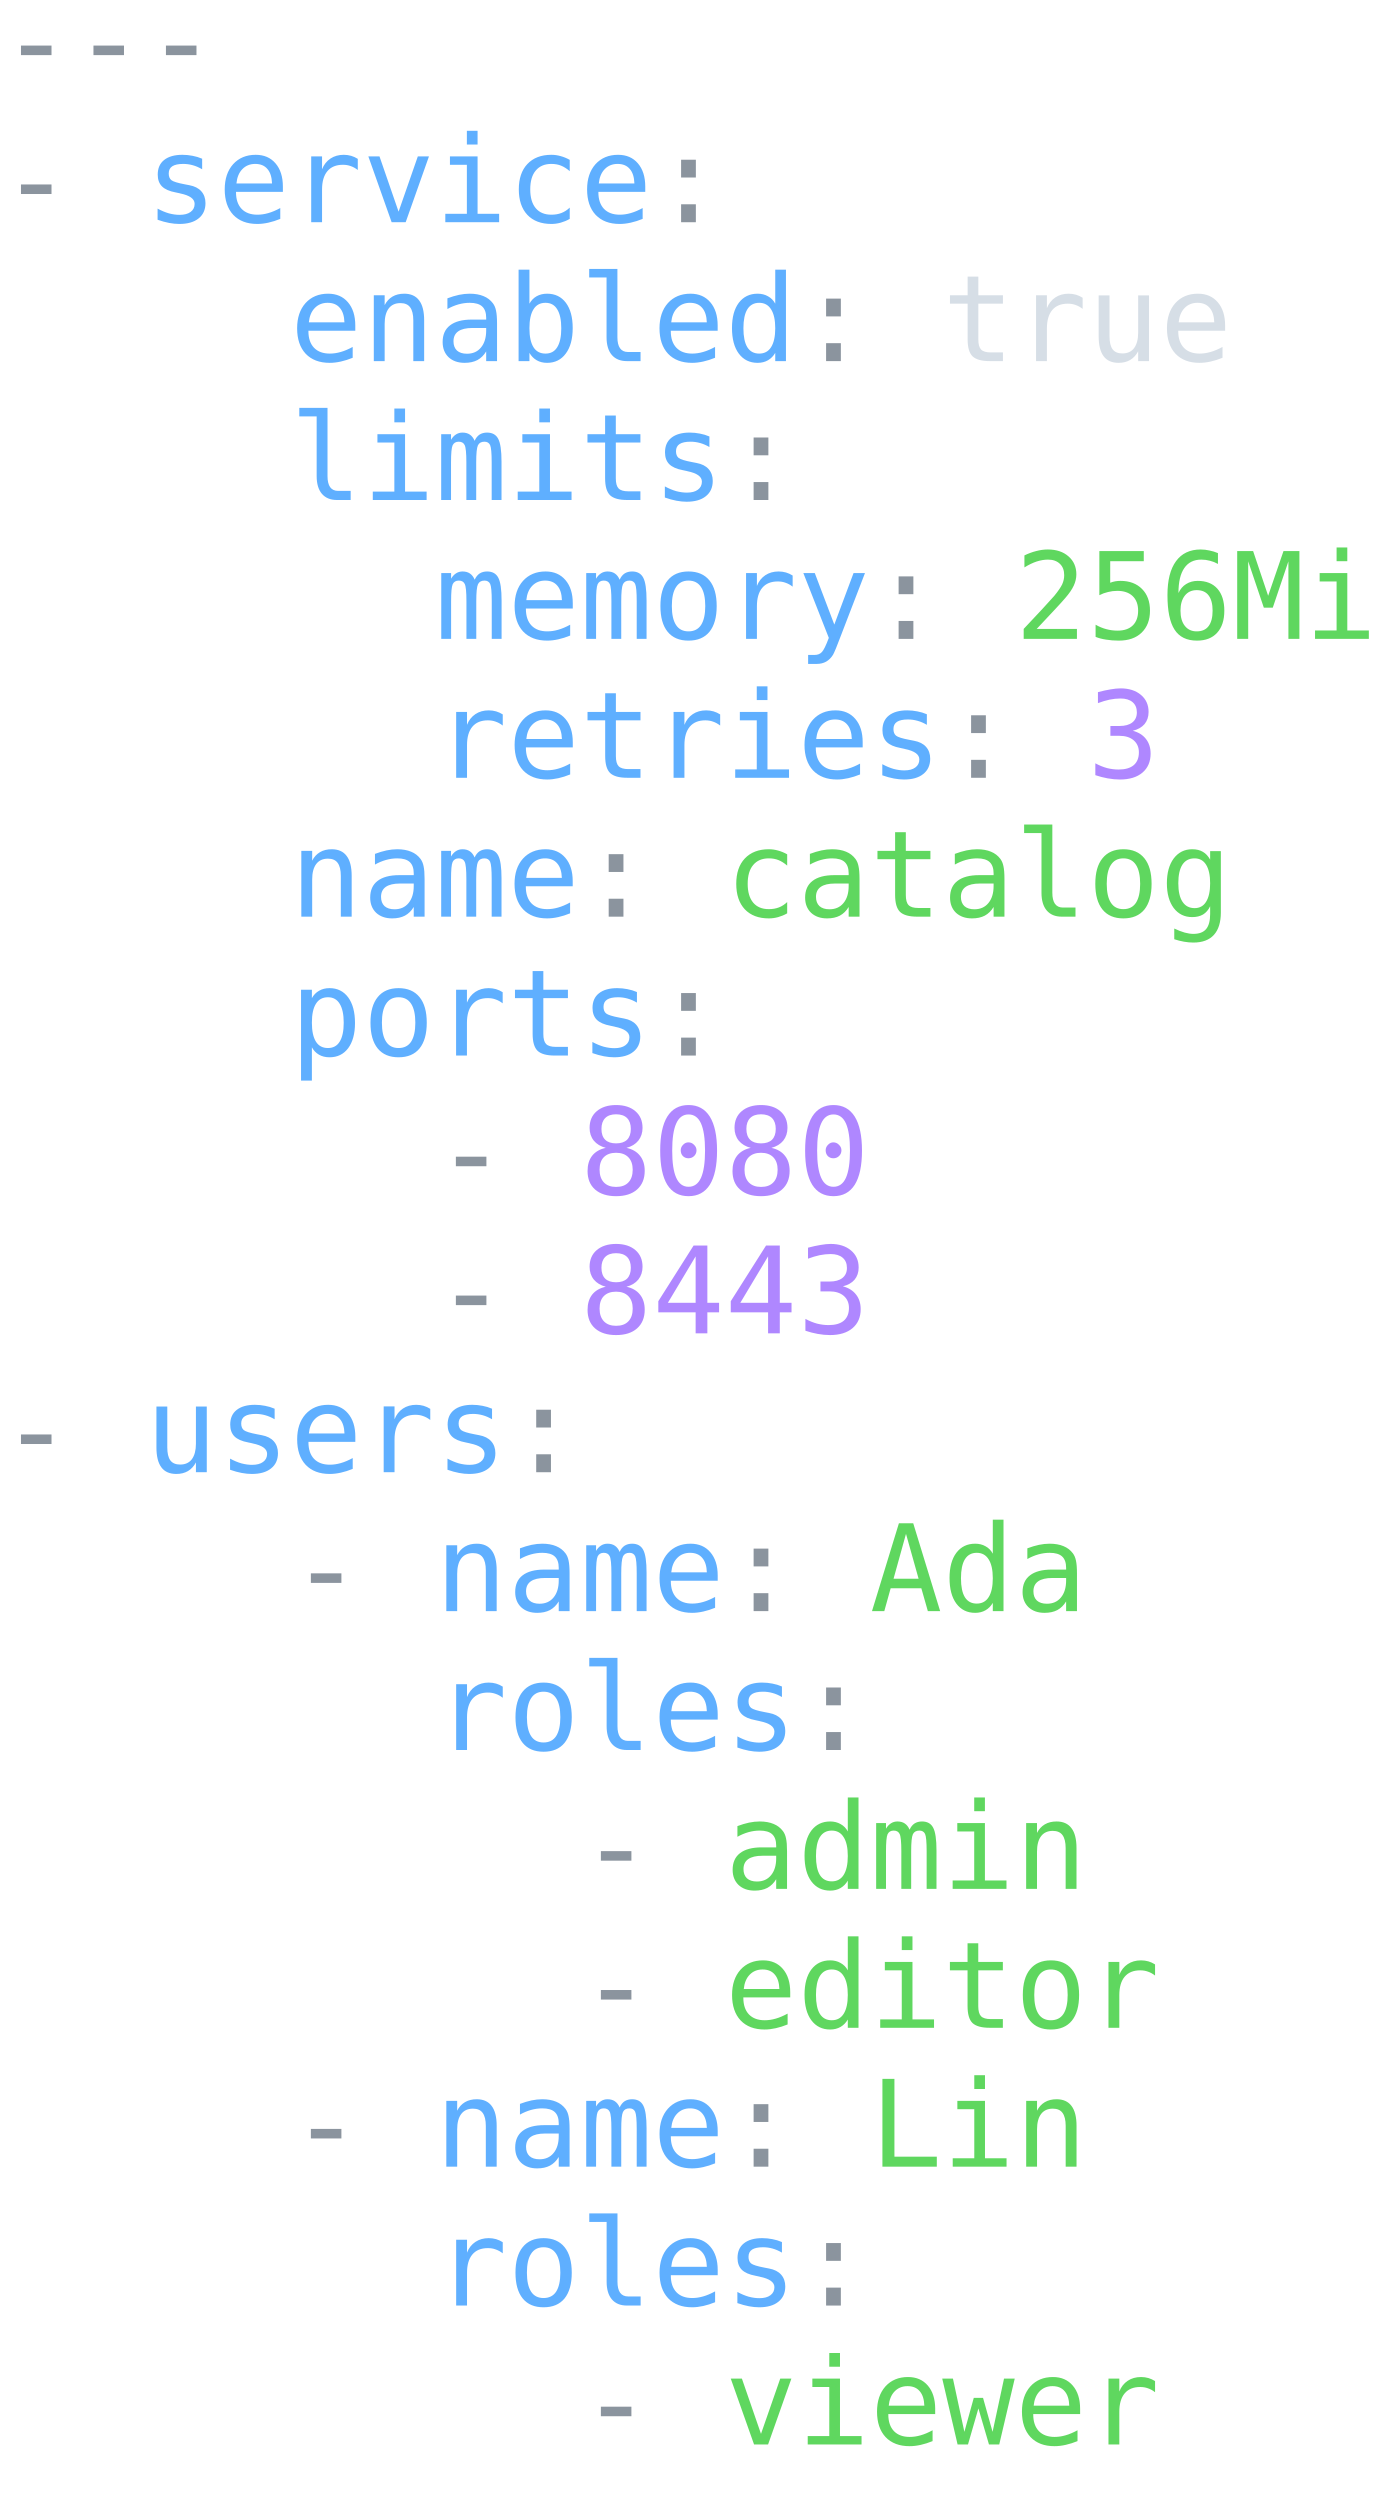
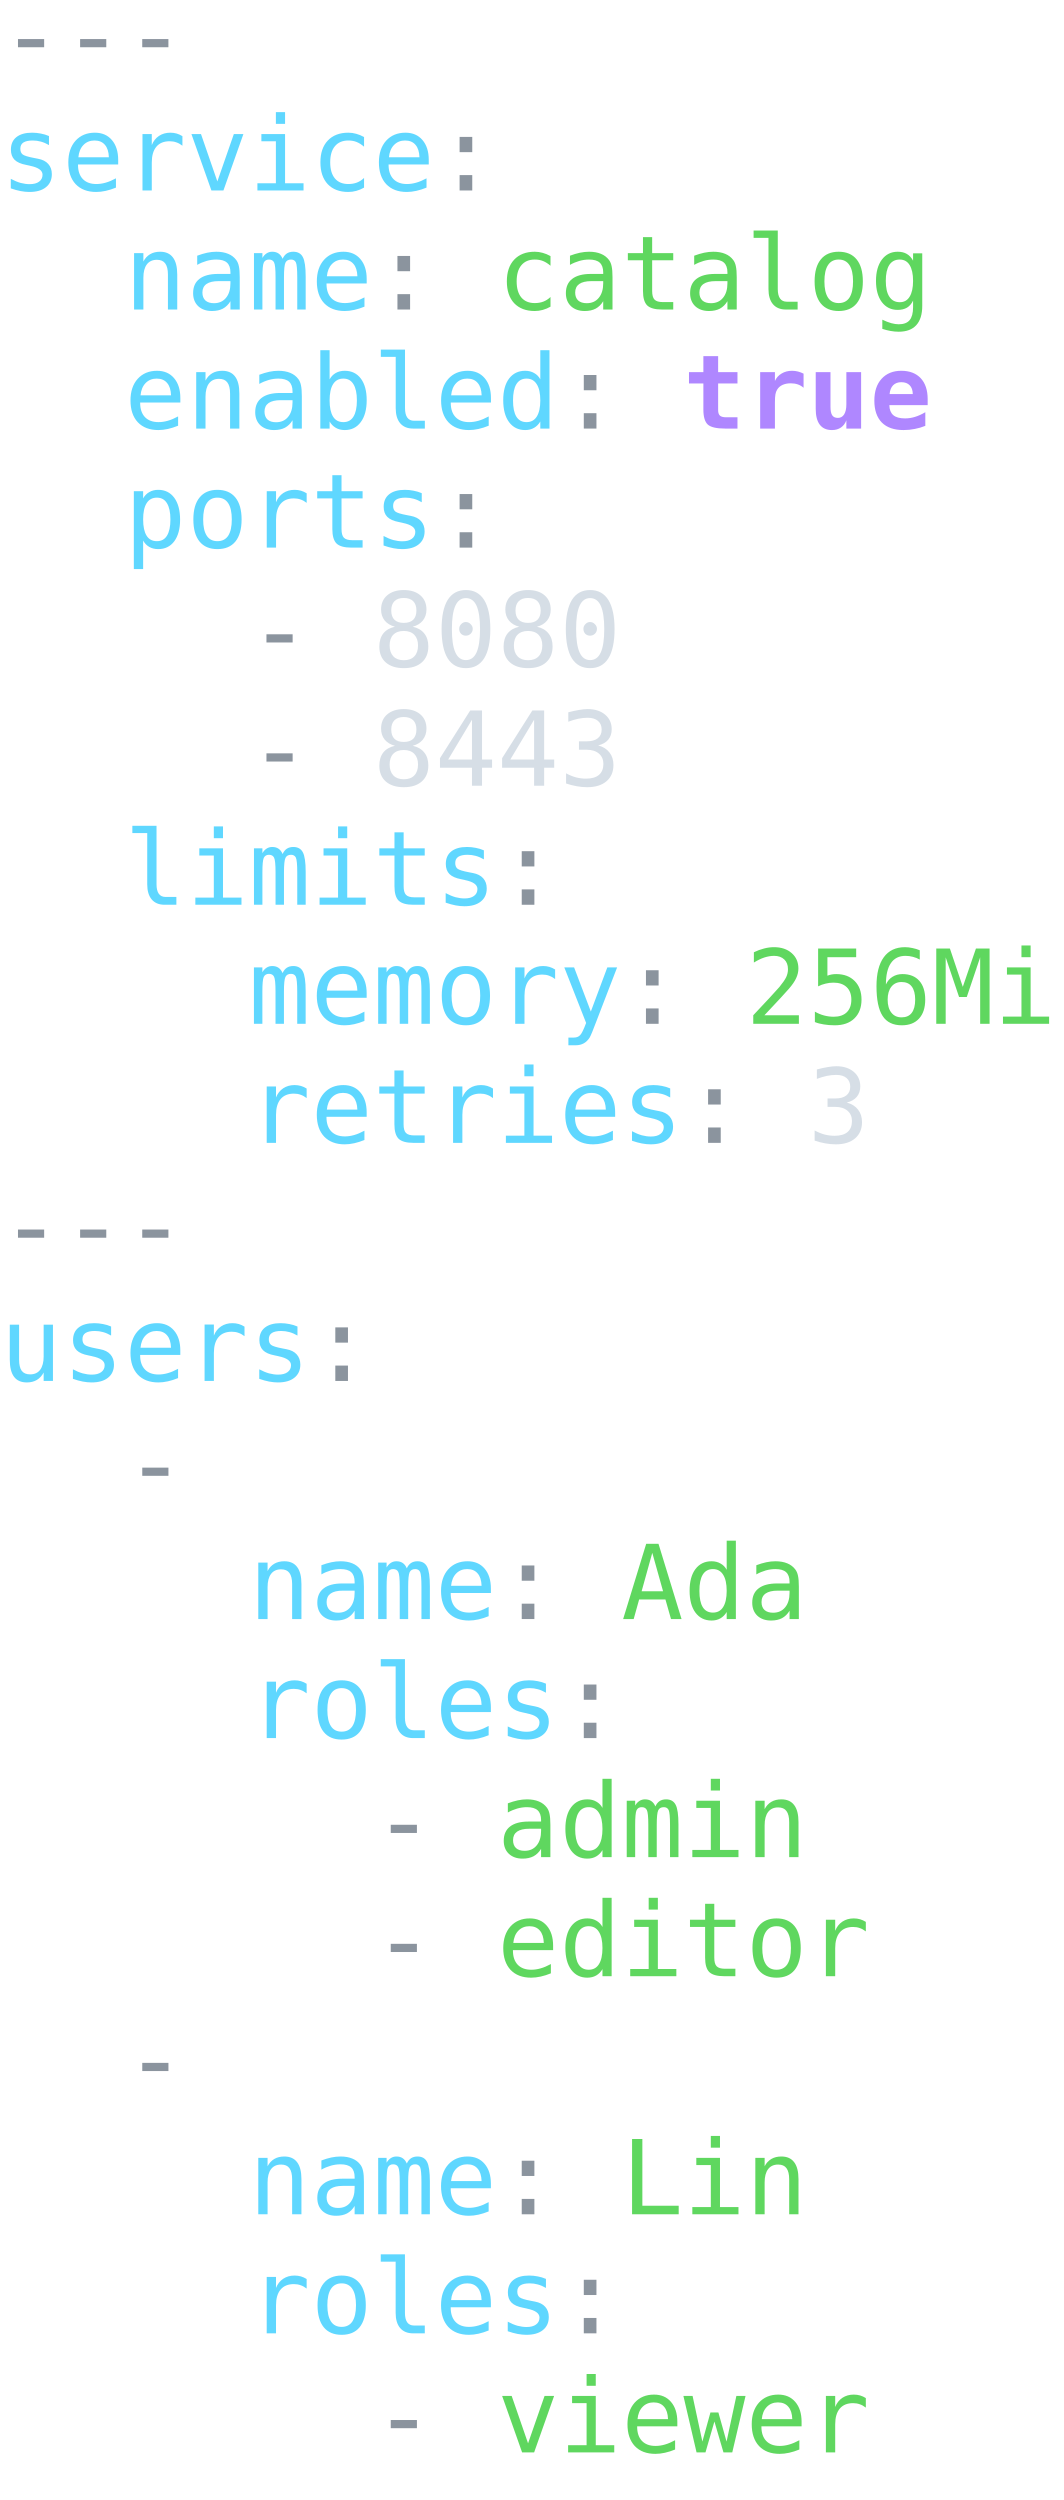
- <svg xmlns="http://www.w3.org/2000/svg" role="img" aria-labelledby="title desc" width="149" height="270" viewBox="0 0 149 270" xml:space="preserve">
+ <svg xmlns="http://www.w3.org/2000/svg" role="img" aria-labelledby="title desc" width="134" height="315" viewBox="0 0 134 315" xml:space="preserve">
  <text x="0" y="0" fill="rgb(139, 148, 158)" font-family="ui-monospace, SFMono-Regular, Menlo, Consolas, monospace" font-size="13px" font-style="normal" font-weight="400" letter-spacing="normal" dominant-baseline="text-before-edge" xml:space="preserve">---</text>
-   <text x="0" y="15" fill="rgb(139, 148, 158)" font-family="ui-monospace, SFMono-Regular, Menlo, Consolas, monospace" font-size="13px" font-style="normal" font-weight="400" letter-spacing="normal" dominant-baseline="text-before-edge" xml:space="preserve">-</text>
-   <text x="7.83" y="15" fill="rgb(214, 222, 230)" font-family="ui-monospace, SFMono-Regular, Menlo, Consolas, monospace" font-size="13px" font-style="normal" font-weight="400" letter-spacing="normal" dominant-baseline="text-before-edge" xml:space="preserve"> </text>
-   <text x="15.66" y="15" fill="rgb(95, 175, 255)" font-family="ui-monospace, SFMono-Regular, Menlo, Consolas, monospace" font-size="13px" font-style="normal" font-weight="400" letter-spacing="normal" dominant-baseline="text-before-edge" xml:space="preserve">service</text>
-   <text x="70.45" y="15" fill="rgb(139, 148, 158)" font-family="ui-monospace, SFMono-Regular, Menlo, Consolas, monospace" font-size="13px" font-style="normal" font-weight="400" letter-spacing="normal" dominant-baseline="text-before-edge" xml:space="preserve">:</text>
-   <text x="0" y="30" fill="rgb(214, 222, 230)" font-family="ui-monospace, SFMono-Regular, Menlo, Consolas, monospace" font-size="13px" font-style="normal" font-weight="400" letter-spacing="normal" dominant-baseline="text-before-edge" xml:space="preserve">    </text>
-   <text x="31.31" y="30" fill="rgb(95, 175, 255)" font-family="ui-monospace, SFMono-Regular, Menlo, Consolas, monospace" font-size="13px" font-style="normal" font-weight="400" letter-spacing="normal" dominant-baseline="text-before-edge" xml:space="preserve">enabled</text>
-   <text x="86.11" y="30" fill="rgb(139, 148, 158)" font-family="ui-monospace, SFMono-Regular, Menlo, Consolas, monospace" font-size="13px" font-style="normal" font-weight="400" letter-spacing="normal" dominant-baseline="text-before-edge" xml:space="preserve">:</text>
-   <text x="93.94" y="30" fill="rgb(214, 222, 230)" font-family="ui-monospace, SFMono-Regular, Menlo, Consolas, monospace" font-size="13px" font-style="normal" font-weight="400" letter-spacing="normal" dominant-baseline="text-before-edge" xml:space="preserve"> </text>
-   <text x="101.77" y="30" fill="rgb(214, 222, 230)" font-family="ui-monospace, SFMono-Regular, Menlo, Consolas, monospace" font-size="13px" font-style="normal" font-weight="400" letter-spacing="normal" dominant-baseline="text-before-edge" xml:space="preserve">true</text>
-   <text x="0" y="45" fill="rgb(214, 222, 230)" font-family="ui-monospace, SFMono-Regular, Menlo, Consolas, monospace" font-size="13px" font-style="normal" font-weight="400" letter-spacing="normal" dominant-baseline="text-before-edge" xml:space="preserve">    </text>
-   <text x="31.31" y="45" fill="rgb(95, 175, 255)" font-family="ui-monospace, SFMono-Regular, Menlo, Consolas, monospace" font-size="13px" font-style="normal" font-weight="400" letter-spacing="normal" dominant-baseline="text-before-edge" xml:space="preserve">limits</text>
-   <text x="78.28" y="45" fill="rgb(139, 148, 158)" font-family="ui-monospace, SFMono-Regular, Menlo, Consolas, monospace" font-size="13px" font-style="normal" font-weight="400" letter-spacing="normal" dominant-baseline="text-before-edge" xml:space="preserve">:</text>
-   <text x="0" y="60" fill="rgb(214, 222, 230)" font-family="ui-monospace, SFMono-Regular, Menlo, Consolas, monospace" font-size="13px" font-style="normal" font-weight="400" letter-spacing="normal" dominant-baseline="text-before-edge" xml:space="preserve">      </text>
-   <text x="46.97" y="60" fill="rgb(95, 175, 255)" font-family="ui-monospace, SFMono-Regular, Menlo, Consolas, monospace" font-size="13px" font-style="normal" font-weight="400" letter-spacing="normal" dominant-baseline="text-before-edge" xml:space="preserve">memory</text>
-   <text x="93.94" y="60" fill="rgb(139, 148, 158)" font-family="ui-monospace, SFMono-Regular, Menlo, Consolas, monospace" font-size="13px" font-style="normal" font-weight="400" letter-spacing="normal" dominant-baseline="text-before-edge" xml:space="preserve">:</text>
-   <text x="101.77" y="60" fill="rgb(214, 222, 230)" font-family="ui-monospace, SFMono-Regular, Menlo, Consolas, monospace" font-size="13px" font-style="normal" font-weight="400" letter-spacing="normal" dominant-baseline="text-before-edge" xml:space="preserve"> </text>
-   <text x="109.59" y="60" fill="rgb(95, 215, 95)" font-family="ui-monospace, SFMono-Regular, Menlo, Consolas, monospace" font-size="13px" font-style="normal" font-weight="400" letter-spacing="normal" dominant-baseline="text-before-edge" xml:space="preserve">256Mi</text>
-   <text x="0" y="75" fill="rgb(214, 222, 230)" font-family="ui-monospace, SFMono-Regular, Menlo, Consolas, monospace" font-size="13px" font-style="normal" font-weight="400" letter-spacing="normal" dominant-baseline="text-before-edge" xml:space="preserve">      </text>
-   <text x="46.97" y="75" fill="rgb(95, 175, 255)" font-family="ui-monospace, SFMono-Regular, Menlo, Consolas, monospace" font-size="13px" font-style="normal" font-weight="400" letter-spacing="normal" dominant-baseline="text-before-edge" xml:space="preserve">retries</text>
-   <text x="101.77" y="75" fill="rgb(139, 148, 158)" font-family="ui-monospace, SFMono-Regular, Menlo, Consolas, monospace" font-size="13px" font-style="normal" font-weight="400" letter-spacing="normal" dominant-baseline="text-before-edge" xml:space="preserve">:</text>
-   <text x="109.59" y="75" fill="rgb(214, 222, 230)" font-family="ui-monospace, SFMono-Regular, Menlo, Consolas, monospace" font-size="13px" font-style="normal" font-weight="400" letter-spacing="normal" dominant-baseline="text-before-edge" xml:space="preserve"> </text>
-   <text x="117.42" y="75" fill="rgb(175, 135, 255)" font-family="ui-monospace, SFMono-Regular, Menlo, Consolas, monospace" font-size="13px" font-style="normal" font-weight="400" letter-spacing="normal" dominant-baseline="text-before-edge" xml:space="preserve">3</text>
+   <text x="0" y="15" fill="rgb(95, 215, 255)" font-family="ui-monospace, SFMono-Regular, Menlo, Consolas, monospace" font-size="13px" font-style="normal" font-weight="400" letter-spacing="normal" dominant-baseline="text-before-edge" xml:space="preserve">service</text>
+   <text x="54.8" y="15" fill="rgb(139, 148, 158)" font-family="ui-monospace, SFMono-Regular, Menlo, Consolas, monospace" font-size="13px" font-style="normal" font-weight="400" letter-spacing="normal" dominant-baseline="text-before-edge" xml:space="preserve">:</text>
+   <text x="0" y="30" fill="rgb(214, 222, 230)" font-family="ui-monospace, SFMono-Regular, Menlo, Consolas, monospace" font-size="13px" font-style="normal" font-weight="400" letter-spacing="normal" dominant-baseline="text-before-edge" xml:space="preserve">  </text>
+   <text x="15.66" y="30" fill="rgb(95, 215, 255)" font-family="ui-monospace, SFMono-Regular, Menlo, Consolas, monospace" font-size="13px" font-style="normal" font-weight="400" letter-spacing="normal" dominant-baseline="text-before-edge" xml:space="preserve">name</text>
+   <text x="46.97" y="30" fill="rgb(139, 148, 158)" font-family="ui-monospace, SFMono-Regular, Menlo, Consolas, monospace" font-size="13px" font-style="normal" font-weight="400" letter-spacing="normal" dominant-baseline="text-before-edge" xml:space="preserve">:</text>
+   <text x="54.8" y="30" fill="rgb(214, 222, 230)" font-family="ui-monospace, SFMono-Regular, Menlo, Consolas, monospace" font-size="13px" font-style="normal" font-weight="400" letter-spacing="normal" dominant-baseline="text-before-edge" xml:space="preserve"> </text>
+   <text x="62.63" y="30" fill="rgb(95, 215, 95)" font-family="ui-monospace, SFMono-Regular, Menlo, Consolas, monospace" font-size="13px" font-style="normal" font-weight="400" letter-spacing="normal" dominant-baseline="text-before-edge" xml:space="preserve">catalog</text>
+   <text x="0" y="45" fill="rgb(214, 222, 230)" font-family="ui-monospace, SFMono-Regular, Menlo, Consolas, monospace" font-size="13px" font-style="normal" font-weight="400" letter-spacing="normal" dominant-baseline="text-before-edge" xml:space="preserve">  </text>
+   <text x="15.66" y="45" fill="rgb(95, 215, 255)" font-family="ui-monospace, SFMono-Regular, Menlo, Consolas, monospace" font-size="13px" font-style="normal" font-weight="400" letter-spacing="normal" dominant-baseline="text-before-edge" xml:space="preserve">enabled</text>
+   <text x="70.45" y="45" fill="rgb(139, 148, 158)" font-family="ui-monospace, SFMono-Regular, Menlo, Consolas, monospace" font-size="13px" font-style="normal" font-weight="400" letter-spacing="normal" dominant-baseline="text-before-edge" xml:space="preserve">:</text>
+   <text x="78.28" y="45" fill="rgb(214, 222, 230)" font-family="ui-monospace, SFMono-Regular, Menlo, Consolas, monospace" font-size="13px" font-style="normal" font-weight="400" letter-spacing="normal" dominant-baseline="text-before-edge" xml:space="preserve"> </text>
+   <text x="86.11" y="45" fill="rgb(175, 135, 255)" font-family="ui-monospace, SFMono-Regular, Menlo, Consolas, monospace" font-size="13px" font-style="normal" font-weight="600" letter-spacing="normal" dominant-baseline="text-before-edge" xml:space="preserve">true</text>
+   <text x="0" y="60" fill="rgb(214, 222, 230)" font-family="ui-monospace, SFMono-Regular, Menlo, Consolas, monospace" font-size="13px" font-style="normal" font-weight="400" letter-spacing="normal" dominant-baseline="text-before-edge" xml:space="preserve">  </text>
+   <text x="15.66" y="60" fill="rgb(95, 215, 255)" font-family="ui-monospace, SFMono-Regular, Menlo, Consolas, monospace" font-size="13px" font-style="normal" font-weight="400" letter-spacing="normal" dominant-baseline="text-before-edge" xml:space="preserve">ports</text>
+   <text x="54.8" y="60" fill="rgb(139, 148, 158)" font-family="ui-monospace, SFMono-Regular, Menlo, Consolas, monospace" font-size="13px" font-style="normal" font-weight="400" letter-spacing="normal" dominant-baseline="text-before-edge" xml:space="preserve">:</text>
+   <text x="0" y="75" fill="rgb(214, 222, 230)" font-family="ui-monospace, SFMono-Regular, Menlo, Consolas, monospace" font-size="13px" font-style="normal" font-weight="400" letter-spacing="normal" dominant-baseline="text-before-edge" xml:space="preserve">    </text>
+   <text x="31.31" y="75" fill="rgb(139, 148, 158)" font-family="ui-monospace, SFMono-Regular, Menlo, Consolas, monospace" font-size="13px" font-style="normal" font-weight="400" letter-spacing="normal" dominant-baseline="text-before-edge" xml:space="preserve">-</text>
+   <text x="39.14" y="75" fill="rgb(214, 222, 230)" font-family="ui-monospace, SFMono-Regular, Menlo, Consolas, monospace" font-size="13px" font-style="normal" font-weight="400" letter-spacing="normal" dominant-baseline="text-before-edge" xml:space="preserve"> </text>
+   <text x="46.97" y="75" fill="rgb(214, 222, 230)" font-family="ui-monospace, SFMono-Regular, Menlo, Consolas, monospace" font-size="13px" font-style="normal" font-weight="400" letter-spacing="normal" dominant-baseline="text-before-edge" xml:space="preserve">8080</text>
  <text x="0" y="90" fill="rgb(214, 222, 230)" font-family="ui-monospace, SFMono-Regular, Menlo, Consolas, monospace" font-size="13px" font-style="normal" font-weight="400" letter-spacing="normal" dominant-baseline="text-before-edge" xml:space="preserve">    </text>
-   <text x="31.31" y="90" fill="rgb(95, 175, 255)" font-family="ui-monospace, SFMono-Regular, Menlo, Consolas, monospace" font-size="13px" font-style="normal" font-weight="400" letter-spacing="normal" dominant-baseline="text-before-edge" xml:space="preserve">name</text>
-   <text x="62.63" y="90" fill="rgb(139, 148, 158)" font-family="ui-monospace, SFMono-Regular, Menlo, Consolas, monospace" font-size="13px" font-style="normal" font-weight="400" letter-spacing="normal" dominant-baseline="text-before-edge" xml:space="preserve">:</text>
-   <text x="70.45" y="90" fill="rgb(214, 222, 230)" font-family="ui-monospace, SFMono-Regular, Menlo, Consolas, monospace" font-size="13px" font-style="normal" font-weight="400" letter-spacing="normal" dominant-baseline="text-before-edge" xml:space="preserve"> </text>
-   <text x="78.28" y="90" fill="rgb(95, 215, 95)" font-family="ui-monospace, SFMono-Regular, Menlo, Consolas, monospace" font-size="13px" font-style="normal" font-weight="400" letter-spacing="normal" dominant-baseline="text-before-edge" xml:space="preserve">catalog</text>
-   <text x="0" y="105" fill="rgb(214, 222, 230)" font-family="ui-monospace, SFMono-Regular, Menlo, Consolas, monospace" font-size="13px" font-style="normal" font-weight="400" letter-spacing="normal" dominant-baseline="text-before-edge" xml:space="preserve">    </text>
-   <text x="31.31" y="105" fill="rgb(95, 175, 255)" font-family="ui-monospace, SFMono-Regular, Menlo, Consolas, monospace" font-size="13px" font-style="normal" font-weight="400" letter-spacing="normal" dominant-baseline="text-before-edge" xml:space="preserve">ports</text>
-   <text x="70.45" y="105" fill="rgb(139, 148, 158)" font-family="ui-monospace, SFMono-Regular, Menlo, Consolas, monospace" font-size="13px" font-style="normal" font-weight="400" letter-spacing="normal" dominant-baseline="text-before-edge" xml:space="preserve">:</text>
-   <text x="0" y="120" fill="rgb(214, 222, 230)" font-family="ui-monospace, SFMono-Regular, Menlo, Consolas, monospace" font-size="13px" font-style="normal" font-weight="400" letter-spacing="normal" dominant-baseline="text-before-edge" xml:space="preserve">      </text>
-   <text x="46.97" y="120" fill="rgb(139, 148, 158)" font-family="ui-monospace, SFMono-Regular, Menlo, Consolas, monospace" font-size="13px" font-style="normal" font-weight="400" letter-spacing="normal" dominant-baseline="text-before-edge" xml:space="preserve">-</text>
-   <text x="54.8" y="120" fill="rgb(214, 222, 230)" font-family="ui-monospace, SFMono-Regular, Menlo, Consolas, monospace" font-size="13px" font-style="normal" font-weight="400" letter-spacing="normal" dominant-baseline="text-before-edge" xml:space="preserve"> </text>
-   <text x="62.63" y="120" fill="rgb(175, 135, 255)" font-family="ui-monospace, SFMono-Regular, Menlo, Consolas, monospace" font-size="13px" font-style="normal" font-weight="400" letter-spacing="normal" dominant-baseline="text-before-edge" xml:space="preserve">8080</text>
-   <text x="0" y="135" fill="rgb(214, 222, 230)" font-family="ui-monospace, SFMono-Regular, Menlo, Consolas, monospace" font-size="13px" font-style="normal" font-weight="400" letter-spacing="normal" dominant-baseline="text-before-edge" xml:space="preserve">      </text>
-   <text x="46.97" y="135" fill="rgb(139, 148, 158)" font-family="ui-monospace, SFMono-Regular, Menlo, Consolas, monospace" font-size="13px" font-style="normal" font-weight="400" letter-spacing="normal" dominant-baseline="text-before-edge" xml:space="preserve">-</text>
-   <text x="54.8" y="135" fill="rgb(214, 222, 230)" font-family="ui-monospace, SFMono-Regular, Menlo, Consolas, monospace" font-size="13px" font-style="normal" font-weight="400" letter-spacing="normal" dominant-baseline="text-before-edge" xml:space="preserve"> </text>
-   <text x="62.63" y="135" fill="rgb(175, 135, 255)" font-family="ui-monospace, SFMono-Regular, Menlo, Consolas, monospace" font-size="13px" font-style="normal" font-weight="400" letter-spacing="normal" dominant-baseline="text-before-edge" xml:space="preserve">8443</text>
-   <text x="0" y="150" fill="rgb(139, 148, 158)" font-family="ui-monospace, SFMono-Regular, Menlo, Consolas, monospace" font-size="13px" font-style="normal" font-weight="400" letter-spacing="normal" dominant-baseline="text-before-edge" xml:space="preserve">-</text>
-   <text x="7.83" y="150" fill="rgb(214, 222, 230)" font-family="ui-monospace, SFMono-Regular, Menlo, Consolas, monospace" font-size="13px" font-style="normal" font-weight="400" letter-spacing="normal" dominant-baseline="text-before-edge" xml:space="preserve"> </text>
-   <text x="15.66" y="150" fill="rgb(95, 175, 255)" font-family="ui-monospace, SFMono-Regular, Menlo, Consolas, monospace" font-size="13px" font-style="normal" font-weight="400" letter-spacing="normal" dominant-baseline="text-before-edge" xml:space="preserve">users</text>
-   <text x="54.8" y="150" fill="rgb(139, 148, 158)" font-family="ui-monospace, SFMono-Regular, Menlo, Consolas, monospace" font-size="13px" font-style="normal" font-weight="400" letter-spacing="normal" dominant-baseline="text-before-edge" xml:space="preserve">:</text>
-   <text x="0" y="165" fill="rgb(214, 222, 230)" font-family="ui-monospace, SFMono-Regular, Menlo, Consolas, monospace" font-size="13px" font-style="normal" font-weight="400" letter-spacing="normal" dominant-baseline="text-before-edge" xml:space="preserve">    </text>
-   <text x="31.31" y="165" fill="rgb(139, 148, 158)" font-family="ui-monospace, SFMono-Regular, Menlo, Consolas, monospace" font-size="13px" font-style="normal" font-weight="400" letter-spacing="normal" dominant-baseline="text-before-edge" xml:space="preserve">-</text>
-   <text x="39.14" y="165" fill="rgb(214, 222, 230)" font-family="ui-monospace, SFMono-Regular, Menlo, Consolas, monospace" font-size="13px" font-style="normal" font-weight="400" letter-spacing="normal" dominant-baseline="text-before-edge" xml:space="preserve"> </text>
-   <text x="46.97" y="165" fill="rgb(95, 175, 255)" font-family="ui-monospace, SFMono-Regular, Menlo, Consolas, monospace" font-size="13px" font-style="normal" font-weight="400" letter-spacing="normal" dominant-baseline="text-before-edge" xml:space="preserve">name</text>
-   <text x="78.28" y="165" fill="rgb(139, 148, 158)" font-family="ui-monospace, SFMono-Regular, Menlo, Consolas, monospace" font-size="13px" font-style="normal" font-weight="400" letter-spacing="normal" dominant-baseline="text-before-edge" xml:space="preserve">:</text>
-   <text x="86.11" y="165" fill="rgb(214, 222, 230)" font-family="ui-monospace, SFMono-Regular, Menlo, Consolas, monospace" font-size="13px" font-style="normal" font-weight="400" letter-spacing="normal" dominant-baseline="text-before-edge" xml:space="preserve"> </text>
-   <text x="93.94" y="165" fill="rgb(95, 215, 95)" font-family="ui-monospace, SFMono-Regular, Menlo, Consolas, monospace" font-size="13px" font-style="normal" font-weight="400" letter-spacing="normal" dominant-baseline="text-before-edge" xml:space="preserve">Ada</text>
-   <text x="0" y="180" fill="rgb(214, 222, 230)" font-family="ui-monospace, SFMono-Regular, Menlo, Consolas, monospace" font-size="13px" font-style="normal" font-weight="400" letter-spacing="normal" dominant-baseline="text-before-edge" xml:space="preserve">      </text>
-   <text x="46.97" y="180" fill="rgb(95, 175, 255)" font-family="ui-monospace, SFMono-Regular, Menlo, Consolas, monospace" font-size="13px" font-style="normal" font-weight="400" letter-spacing="normal" dominant-baseline="text-before-edge" xml:space="preserve">roles</text>
-   <text x="86.11" y="180" fill="rgb(139, 148, 158)" font-family="ui-monospace, SFMono-Regular, Menlo, Consolas, monospace" font-size="13px" font-style="normal" font-weight="400" letter-spacing="normal" dominant-baseline="text-before-edge" xml:space="preserve">:</text>
-   <text x="0" y="195" fill="rgb(214, 222, 230)" font-family="ui-monospace, SFMono-Regular, Menlo, Consolas, monospace" font-size="13px" font-style="normal" font-weight="400" letter-spacing="normal" dominant-baseline="text-before-edge" xml:space="preserve">        </text>
-   <text x="62.63" y="195" fill="rgb(139, 148, 158)" font-family="ui-monospace, SFMono-Regular, Menlo, Consolas, monospace" font-size="13px" font-style="normal" font-weight="400" letter-spacing="normal" dominant-baseline="text-before-edge" xml:space="preserve">-</text>
+   <text x="31.31" y="90" fill="rgb(139, 148, 158)" font-family="ui-monospace, SFMono-Regular, Menlo, Consolas, monospace" font-size="13px" font-style="normal" font-weight="400" letter-spacing="normal" dominant-baseline="text-before-edge" xml:space="preserve">-</text>
+   <text x="39.14" y="90" fill="rgb(214, 222, 230)" font-family="ui-monospace, SFMono-Regular, Menlo, Consolas, monospace" font-size="13px" font-style="normal" font-weight="400" letter-spacing="normal" dominant-baseline="text-before-edge" xml:space="preserve"> </text>
+   <text x="46.97" y="90" fill="rgb(214, 222, 230)" font-family="ui-monospace, SFMono-Regular, Menlo, Consolas, monospace" font-size="13px" font-style="normal" font-weight="400" letter-spacing="normal" dominant-baseline="text-before-edge" xml:space="preserve">8443</text>
+   <text x="0" y="105" fill="rgb(214, 222, 230)" font-family="ui-monospace, SFMono-Regular, Menlo, Consolas, monospace" font-size="13px" font-style="normal" font-weight="400" letter-spacing="normal" dominant-baseline="text-before-edge" xml:space="preserve">  </text>
+   <text x="15.66" y="105" fill="rgb(95, 215, 255)" font-family="ui-monospace, SFMono-Regular, Menlo, Consolas, monospace" font-size="13px" font-style="normal" font-weight="400" letter-spacing="normal" dominant-baseline="text-before-edge" xml:space="preserve">limits</text>
+   <text x="62.63" y="105" fill="rgb(139, 148, 158)" font-family="ui-monospace, SFMono-Regular, Menlo, Consolas, monospace" font-size="13px" font-style="normal" font-weight="400" letter-spacing="normal" dominant-baseline="text-before-edge" xml:space="preserve">:</text>
+   <text x="0" y="120" fill="rgb(214, 222, 230)" font-family="ui-monospace, SFMono-Regular, Menlo, Consolas, monospace" font-size="13px" font-style="normal" font-weight="400" letter-spacing="normal" dominant-baseline="text-before-edge" xml:space="preserve">    </text>
+   <text x="31.31" y="120" fill="rgb(95, 215, 255)" font-family="ui-monospace, SFMono-Regular, Menlo, Consolas, monospace" font-size="13px" font-style="normal" font-weight="400" letter-spacing="normal" dominant-baseline="text-before-edge" xml:space="preserve">memory</text>
+   <text x="78.28" y="120" fill="rgb(139, 148, 158)" font-family="ui-monospace, SFMono-Regular, Menlo, Consolas, monospace" font-size="13px" font-style="normal" font-weight="400" letter-spacing="normal" dominant-baseline="text-before-edge" xml:space="preserve">:</text>
+   <text x="86.11" y="120" fill="rgb(214, 222, 230)" font-family="ui-monospace, SFMono-Regular, Menlo, Consolas, monospace" font-size="13px" font-style="normal" font-weight="400" letter-spacing="normal" dominant-baseline="text-before-edge" xml:space="preserve"> </text>
+   <text x="93.94" y="120" fill="rgb(95, 215, 95)" font-family="ui-monospace, SFMono-Regular, Menlo, Consolas, monospace" font-size="13px" font-style="normal" font-weight="400" letter-spacing="normal" dominant-baseline="text-before-edge" xml:space="preserve">256Mi</text>
+   <text x="0" y="135" fill="rgb(214, 222, 230)" font-family="ui-monospace, SFMono-Regular, Menlo, Consolas, monospace" font-size="13px" font-style="normal" font-weight="400" letter-spacing="normal" dominant-baseline="text-before-edge" xml:space="preserve">    </text>
+   <text x="31.31" y="135" fill="rgb(95, 215, 255)" font-family="ui-monospace, SFMono-Regular, Menlo, Consolas, monospace" font-size="13px" font-style="normal" font-weight="400" letter-spacing="normal" dominant-baseline="text-before-edge" xml:space="preserve">retries</text>
+   <text x="86.11" y="135" fill="rgb(139, 148, 158)" font-family="ui-monospace, SFMono-Regular, Menlo, Consolas, monospace" font-size="13px" font-style="normal" font-weight="400" letter-spacing="normal" dominant-baseline="text-before-edge" xml:space="preserve">:</text>
+   <text x="93.94" y="135" fill="rgb(214, 222, 230)" font-family="ui-monospace, SFMono-Regular, Menlo, Consolas, monospace" font-size="13px" font-style="normal" font-weight="400" letter-spacing="normal" dominant-baseline="text-before-edge" xml:space="preserve"> </text>
+   <text x="101.77" y="135" fill="rgb(214, 222, 230)" font-family="ui-monospace, SFMono-Regular, Menlo, Consolas, monospace" font-size="13px" font-style="normal" font-weight="400" letter-spacing="normal" dominant-baseline="text-before-edge" xml:space="preserve">3</text>
+   <text x="0" y="150" fill="rgb(139, 148, 158)" font-family="ui-monospace, SFMono-Regular, Menlo, Consolas, monospace" font-size="13px" font-style="normal" font-weight="400" letter-spacing="normal" dominant-baseline="text-before-edge" xml:space="preserve">---</text>
+   <text x="0" y="165" fill="rgb(95, 215, 255)" font-family="ui-monospace, SFMono-Regular, Menlo, Consolas, monospace" font-size="13px" font-style="normal" font-weight="400" letter-spacing="normal" dominant-baseline="text-before-edge" xml:space="preserve">users</text>
+   <text x="39.14" y="165" fill="rgb(139, 148, 158)" font-family="ui-monospace, SFMono-Regular, Menlo, Consolas, monospace" font-size="13px" font-style="normal" font-weight="400" letter-spacing="normal" dominant-baseline="text-before-edge" xml:space="preserve">:</text>
+   <text x="0" y="180" fill="rgb(214, 222, 230)" font-family="ui-monospace, SFMono-Regular, Menlo, Consolas, monospace" font-size="13px" font-style="normal" font-weight="400" letter-spacing="normal" dominant-baseline="text-before-edge" xml:space="preserve">  </text>
+   <text x="15.66" y="180" fill="rgb(139, 148, 158)" font-family="ui-monospace, SFMono-Regular, Menlo, Consolas, monospace" font-size="13px" font-style="normal" font-weight="400" letter-spacing="normal" dominant-baseline="text-before-edge" xml:space="preserve">-</text>
+   <text x="0" y="195" fill="rgb(214, 222, 230)" font-family="ui-monospace, SFMono-Regular, Menlo, Consolas, monospace" font-size="13px" font-style="normal" font-weight="400" letter-spacing="normal" dominant-baseline="text-before-edge" xml:space="preserve">    </text>
+   <text x="31.31" y="195" fill="rgb(95, 215, 255)" font-family="ui-monospace, SFMono-Regular, Menlo, Consolas, monospace" font-size="13px" font-style="normal" font-weight="400" letter-spacing="normal" dominant-baseline="text-before-edge" xml:space="preserve">name</text>
+   <text x="62.63" y="195" fill="rgb(139, 148, 158)" font-family="ui-monospace, SFMono-Regular, Menlo, Consolas, monospace" font-size="13px" font-style="normal" font-weight="400" letter-spacing="normal" dominant-baseline="text-before-edge" xml:space="preserve">:</text>
  <text x="70.45" y="195" fill="rgb(214, 222, 230)" font-family="ui-monospace, SFMono-Regular, Menlo, Consolas, monospace" font-size="13px" font-style="normal" font-weight="400" letter-spacing="normal" dominant-baseline="text-before-edge" xml:space="preserve"> </text>
-   <text x="78.28" y="195" fill="rgb(95, 215, 95)" font-family="ui-monospace, SFMono-Regular, Menlo, Consolas, monospace" font-size="13px" font-style="normal" font-weight="400" letter-spacing="normal" dominant-baseline="text-before-edge" xml:space="preserve">admin</text>
-   <text x="0" y="210" fill="rgb(214, 222, 230)" font-family="ui-monospace, SFMono-Regular, Menlo, Consolas, monospace" font-size="13px" font-style="normal" font-weight="400" letter-spacing="normal" dominant-baseline="text-before-edge" xml:space="preserve">        </text>
-   <text x="62.63" y="210" fill="rgb(139, 148, 158)" font-family="ui-monospace, SFMono-Regular, Menlo, Consolas, monospace" font-size="13px" font-style="normal" font-weight="400" letter-spacing="normal" dominant-baseline="text-before-edge" xml:space="preserve">-</text>
-   <text x="70.45" y="210" fill="rgb(214, 222, 230)" font-family="ui-monospace, SFMono-Regular, Menlo, Consolas, monospace" font-size="13px" font-style="normal" font-weight="400" letter-spacing="normal" dominant-baseline="text-before-edge" xml:space="preserve"> </text>
-   <text x="78.28" y="210" fill="rgb(95, 215, 95)" font-family="ui-monospace, SFMono-Regular, Menlo, Consolas, monospace" font-size="13px" font-style="normal" font-weight="400" letter-spacing="normal" dominant-baseline="text-before-edge" xml:space="preserve">editor</text>
-   <text x="0" y="225" fill="rgb(214, 222, 230)" font-family="ui-monospace, SFMono-Regular, Menlo, Consolas, monospace" font-size="13px" font-style="normal" font-weight="400" letter-spacing="normal" dominant-baseline="text-before-edge" xml:space="preserve">    </text>
-   <text x="31.31" y="225" fill="rgb(139, 148, 158)" font-family="ui-monospace, SFMono-Regular, Menlo, Consolas, monospace" font-size="13px" font-style="normal" font-weight="400" letter-spacing="normal" dominant-baseline="text-before-edge" xml:space="preserve">-</text>
-   <text x="39.14" y="225" fill="rgb(214, 222, 230)" font-family="ui-monospace, SFMono-Regular, Menlo, Consolas, monospace" font-size="13px" font-style="normal" font-weight="400" letter-spacing="normal" dominant-baseline="text-before-edge" xml:space="preserve"> </text>
-   <text x="46.97" y="225" fill="rgb(95, 175, 255)" font-family="ui-monospace, SFMono-Regular, Menlo, Consolas, monospace" font-size="13px" font-style="normal" font-weight="400" letter-spacing="normal" dominant-baseline="text-before-edge" xml:space="preserve">name</text>
-   <text x="78.28" y="225" fill="rgb(139, 148, 158)" font-family="ui-monospace, SFMono-Regular, Menlo, Consolas, monospace" font-size="13px" font-style="normal" font-weight="400" letter-spacing="normal" dominant-baseline="text-before-edge" xml:space="preserve">:</text>
-   <text x="86.11" y="225" fill="rgb(214, 222, 230)" font-family="ui-monospace, SFMono-Regular, Menlo, Consolas, monospace" font-size="13px" font-style="normal" font-weight="400" letter-spacing="normal" dominant-baseline="text-before-edge" xml:space="preserve"> </text>
-   <text x="93.94" y="225" fill="rgb(95, 215, 95)" font-family="ui-monospace, SFMono-Regular, Menlo, Consolas, monospace" font-size="13px" font-style="normal" font-weight="400" letter-spacing="normal" dominant-baseline="text-before-edge" xml:space="preserve">Lin</text>
+   <text x="78.28" y="195" fill="rgb(95, 215, 95)" font-family="ui-monospace, SFMono-Regular, Menlo, Consolas, monospace" font-size="13px" font-style="normal" font-weight="400" letter-spacing="normal" dominant-baseline="text-before-edge" xml:space="preserve">Ada</text>
+   <text x="0" y="210" fill="rgb(214, 222, 230)" font-family="ui-monospace, SFMono-Regular, Menlo, Consolas, monospace" font-size="13px" font-style="normal" font-weight="400" letter-spacing="normal" dominant-baseline="text-before-edge" xml:space="preserve">    </text>
+   <text x="31.31" y="210" fill="rgb(95, 215, 255)" font-family="ui-monospace, SFMono-Regular, Menlo, Consolas, monospace" font-size="13px" font-style="normal" font-weight="400" letter-spacing="normal" dominant-baseline="text-before-edge" xml:space="preserve">roles</text>
+   <text x="70.45" y="210" fill="rgb(139, 148, 158)" font-family="ui-monospace, SFMono-Regular, Menlo, Consolas, monospace" font-size="13px" font-style="normal" font-weight="400" letter-spacing="normal" dominant-baseline="text-before-edge" xml:space="preserve">:</text>
+   <text x="0" y="225" fill="rgb(214, 222, 230)" font-family="ui-monospace, SFMono-Regular, Menlo, Consolas, monospace" font-size="13px" font-style="normal" font-weight="400" letter-spacing="normal" dominant-baseline="text-before-edge" xml:space="preserve">      </text>
+   <text x="46.97" y="225" fill="rgb(139, 148, 158)" font-family="ui-monospace, SFMono-Regular, Menlo, Consolas, monospace" font-size="13px" font-style="normal" font-weight="400" letter-spacing="normal" dominant-baseline="text-before-edge" xml:space="preserve">-</text>
+   <text x="54.8" y="225" fill="rgb(214, 222, 230)" font-family="ui-monospace, SFMono-Regular, Menlo, Consolas, monospace" font-size="13px" font-style="normal" font-weight="400" letter-spacing="normal" dominant-baseline="text-before-edge" xml:space="preserve"> </text>
+   <text x="62.63" y="225" fill="rgb(95, 215, 95)" font-family="ui-monospace, SFMono-Regular, Menlo, Consolas, monospace" font-size="13px" font-style="normal" font-weight="400" letter-spacing="normal" dominant-baseline="text-before-edge" xml:space="preserve">admin</text>
  <text x="0" y="240" fill="rgb(214, 222, 230)" font-family="ui-monospace, SFMono-Regular, Menlo, Consolas, monospace" font-size="13px" font-style="normal" font-weight="400" letter-spacing="normal" dominant-baseline="text-before-edge" xml:space="preserve">      </text>
-   <text x="46.97" y="240" fill="rgb(95, 175, 255)" font-family="ui-monospace, SFMono-Regular, Menlo, Consolas, monospace" font-size="13px" font-style="normal" font-weight="400" letter-spacing="normal" dominant-baseline="text-before-edge" xml:space="preserve">roles</text>
-   <text x="86.11" y="240" fill="rgb(139, 148, 158)" font-family="ui-monospace, SFMono-Regular, Menlo, Consolas, monospace" font-size="13px" font-style="normal" font-weight="400" letter-spacing="normal" dominant-baseline="text-before-edge" xml:space="preserve">:</text>
-   <text x="0" y="255" fill="rgb(214, 222, 230)" font-family="ui-monospace, SFMono-Regular, Menlo, Consolas, monospace" font-size="13px" font-style="normal" font-weight="400" letter-spacing="normal" dominant-baseline="text-before-edge" xml:space="preserve">        </text>
-   <text x="62.63" y="255" fill="rgb(139, 148, 158)" font-family="ui-monospace, SFMono-Regular, Menlo, Consolas, monospace" font-size="13px" font-style="normal" font-weight="400" letter-spacing="normal" dominant-baseline="text-before-edge" xml:space="preserve">-</text>
-   <text x="70.45" y="255" fill="rgb(214, 222, 230)" font-family="ui-monospace, SFMono-Regular, Menlo, Consolas, monospace" font-size="13px" font-style="normal" font-weight="400" letter-spacing="normal" dominant-baseline="text-before-edge" xml:space="preserve"> </text>
-   <text x="78.28" y="255" fill="rgb(95, 215, 95)" font-family="ui-monospace, SFMono-Regular, Menlo, Consolas, monospace" font-size="13px" font-style="normal" font-weight="400" letter-spacing="normal" dominant-baseline="text-before-edge" xml:space="preserve">viewer</text>
+   <text x="46.97" y="240" fill="rgb(139, 148, 158)" font-family="ui-monospace, SFMono-Regular, Menlo, Consolas, monospace" font-size="13px" font-style="normal" font-weight="400" letter-spacing="normal" dominant-baseline="text-before-edge" xml:space="preserve">-</text>
+   <text x="54.8" y="240" fill="rgb(214, 222, 230)" font-family="ui-monospace, SFMono-Regular, Menlo, Consolas, monospace" font-size="13px" font-style="normal" font-weight="400" letter-spacing="normal" dominant-baseline="text-before-edge" xml:space="preserve"> </text>
+   <text x="62.63" y="240" fill="rgb(95, 215, 95)" font-family="ui-monospace, SFMono-Regular, Menlo, Consolas, monospace" font-size="13px" font-style="normal" font-weight="400" letter-spacing="normal" dominant-baseline="text-before-edge" xml:space="preserve">editor</text>
+   <text x="0" y="255" fill="rgb(214, 222, 230)" font-family="ui-monospace, SFMono-Regular, Menlo, Consolas, monospace" font-size="13px" font-style="normal" font-weight="400" letter-spacing="normal" dominant-baseline="text-before-edge" xml:space="preserve">  </text>
+   <text x="15.66" y="255" fill="rgb(139, 148, 158)" font-family="ui-monospace, SFMono-Regular, Menlo, Consolas, monospace" font-size="13px" font-style="normal" font-weight="400" letter-spacing="normal" dominant-baseline="text-before-edge" xml:space="preserve">-</text>
+   <text x="0" y="270" fill="rgb(214, 222, 230)" font-family="ui-monospace, SFMono-Regular, Menlo, Consolas, monospace" font-size="13px" font-style="normal" font-weight="400" letter-spacing="normal" dominant-baseline="text-before-edge" xml:space="preserve">    </text>
+   <text x="31.31" y="270" fill="rgb(95, 215, 255)" font-family="ui-monospace, SFMono-Regular, Menlo, Consolas, monospace" font-size="13px" font-style="normal" font-weight="400" letter-spacing="normal" dominant-baseline="text-before-edge" xml:space="preserve">name</text>
+   <text x="62.63" y="270" fill="rgb(139, 148, 158)" font-family="ui-monospace, SFMono-Regular, Menlo, Consolas, monospace" font-size="13px" font-style="normal" font-weight="400" letter-spacing="normal" dominant-baseline="text-before-edge" xml:space="preserve">:</text>
+   <text x="70.45" y="270" fill="rgb(214, 222, 230)" font-family="ui-monospace, SFMono-Regular, Menlo, Consolas, monospace" font-size="13px" font-style="normal" font-weight="400" letter-spacing="normal" dominant-baseline="text-before-edge" xml:space="preserve"> </text>
+   <text x="78.28" y="270" fill="rgb(95, 215, 95)" font-family="ui-monospace, SFMono-Regular, Menlo, Consolas, monospace" font-size="13px" font-style="normal" font-weight="400" letter-spacing="normal" dominant-baseline="text-before-edge" xml:space="preserve">Lin</text>
+   <text x="0" y="285" fill="rgb(214, 222, 230)" font-family="ui-monospace, SFMono-Regular, Menlo, Consolas, monospace" font-size="13px" font-style="normal" font-weight="400" letter-spacing="normal" dominant-baseline="text-before-edge" xml:space="preserve">    </text>
+   <text x="31.31" y="285" fill="rgb(95, 215, 255)" font-family="ui-monospace, SFMono-Regular, Menlo, Consolas, monospace" font-size="13px" font-style="normal" font-weight="400" letter-spacing="normal" dominant-baseline="text-before-edge" xml:space="preserve">roles</text>
+   <text x="70.45" y="285" fill="rgb(139, 148, 158)" font-family="ui-monospace, SFMono-Regular, Menlo, Consolas, monospace" font-size="13px" font-style="normal" font-weight="400" letter-spacing="normal" dominant-baseline="text-before-edge" xml:space="preserve">:</text>
+   <text x="0" y="300" fill="rgb(214, 222, 230)" font-family="ui-monospace, SFMono-Regular, Menlo, Consolas, monospace" font-size="13px" font-style="normal" font-weight="400" letter-spacing="normal" dominant-baseline="text-before-edge" xml:space="preserve">      </text>
+   <text x="46.97" y="300" fill="rgb(139, 148, 158)" font-family="ui-monospace, SFMono-Regular, Menlo, Consolas, monospace" font-size="13px" font-style="normal" font-weight="400" letter-spacing="normal" dominant-baseline="text-before-edge" xml:space="preserve">-</text>
+   <text x="54.8" y="300" fill="rgb(214, 222, 230)" font-family="ui-monospace, SFMono-Regular, Menlo, Consolas, monospace" font-size="13px" font-style="normal" font-weight="400" letter-spacing="normal" dominant-baseline="text-before-edge" xml:space="preserve"> </text>
+   <text x="62.63" y="300" fill="rgb(95, 215, 95)" font-family="ui-monospace, SFMono-Regular, Menlo, Consolas, monospace" font-size="13px" font-style="normal" font-weight="400" letter-spacing="normal" dominant-baseline="text-before-edge" xml:space="preserve">viewer</text>
</svg>
